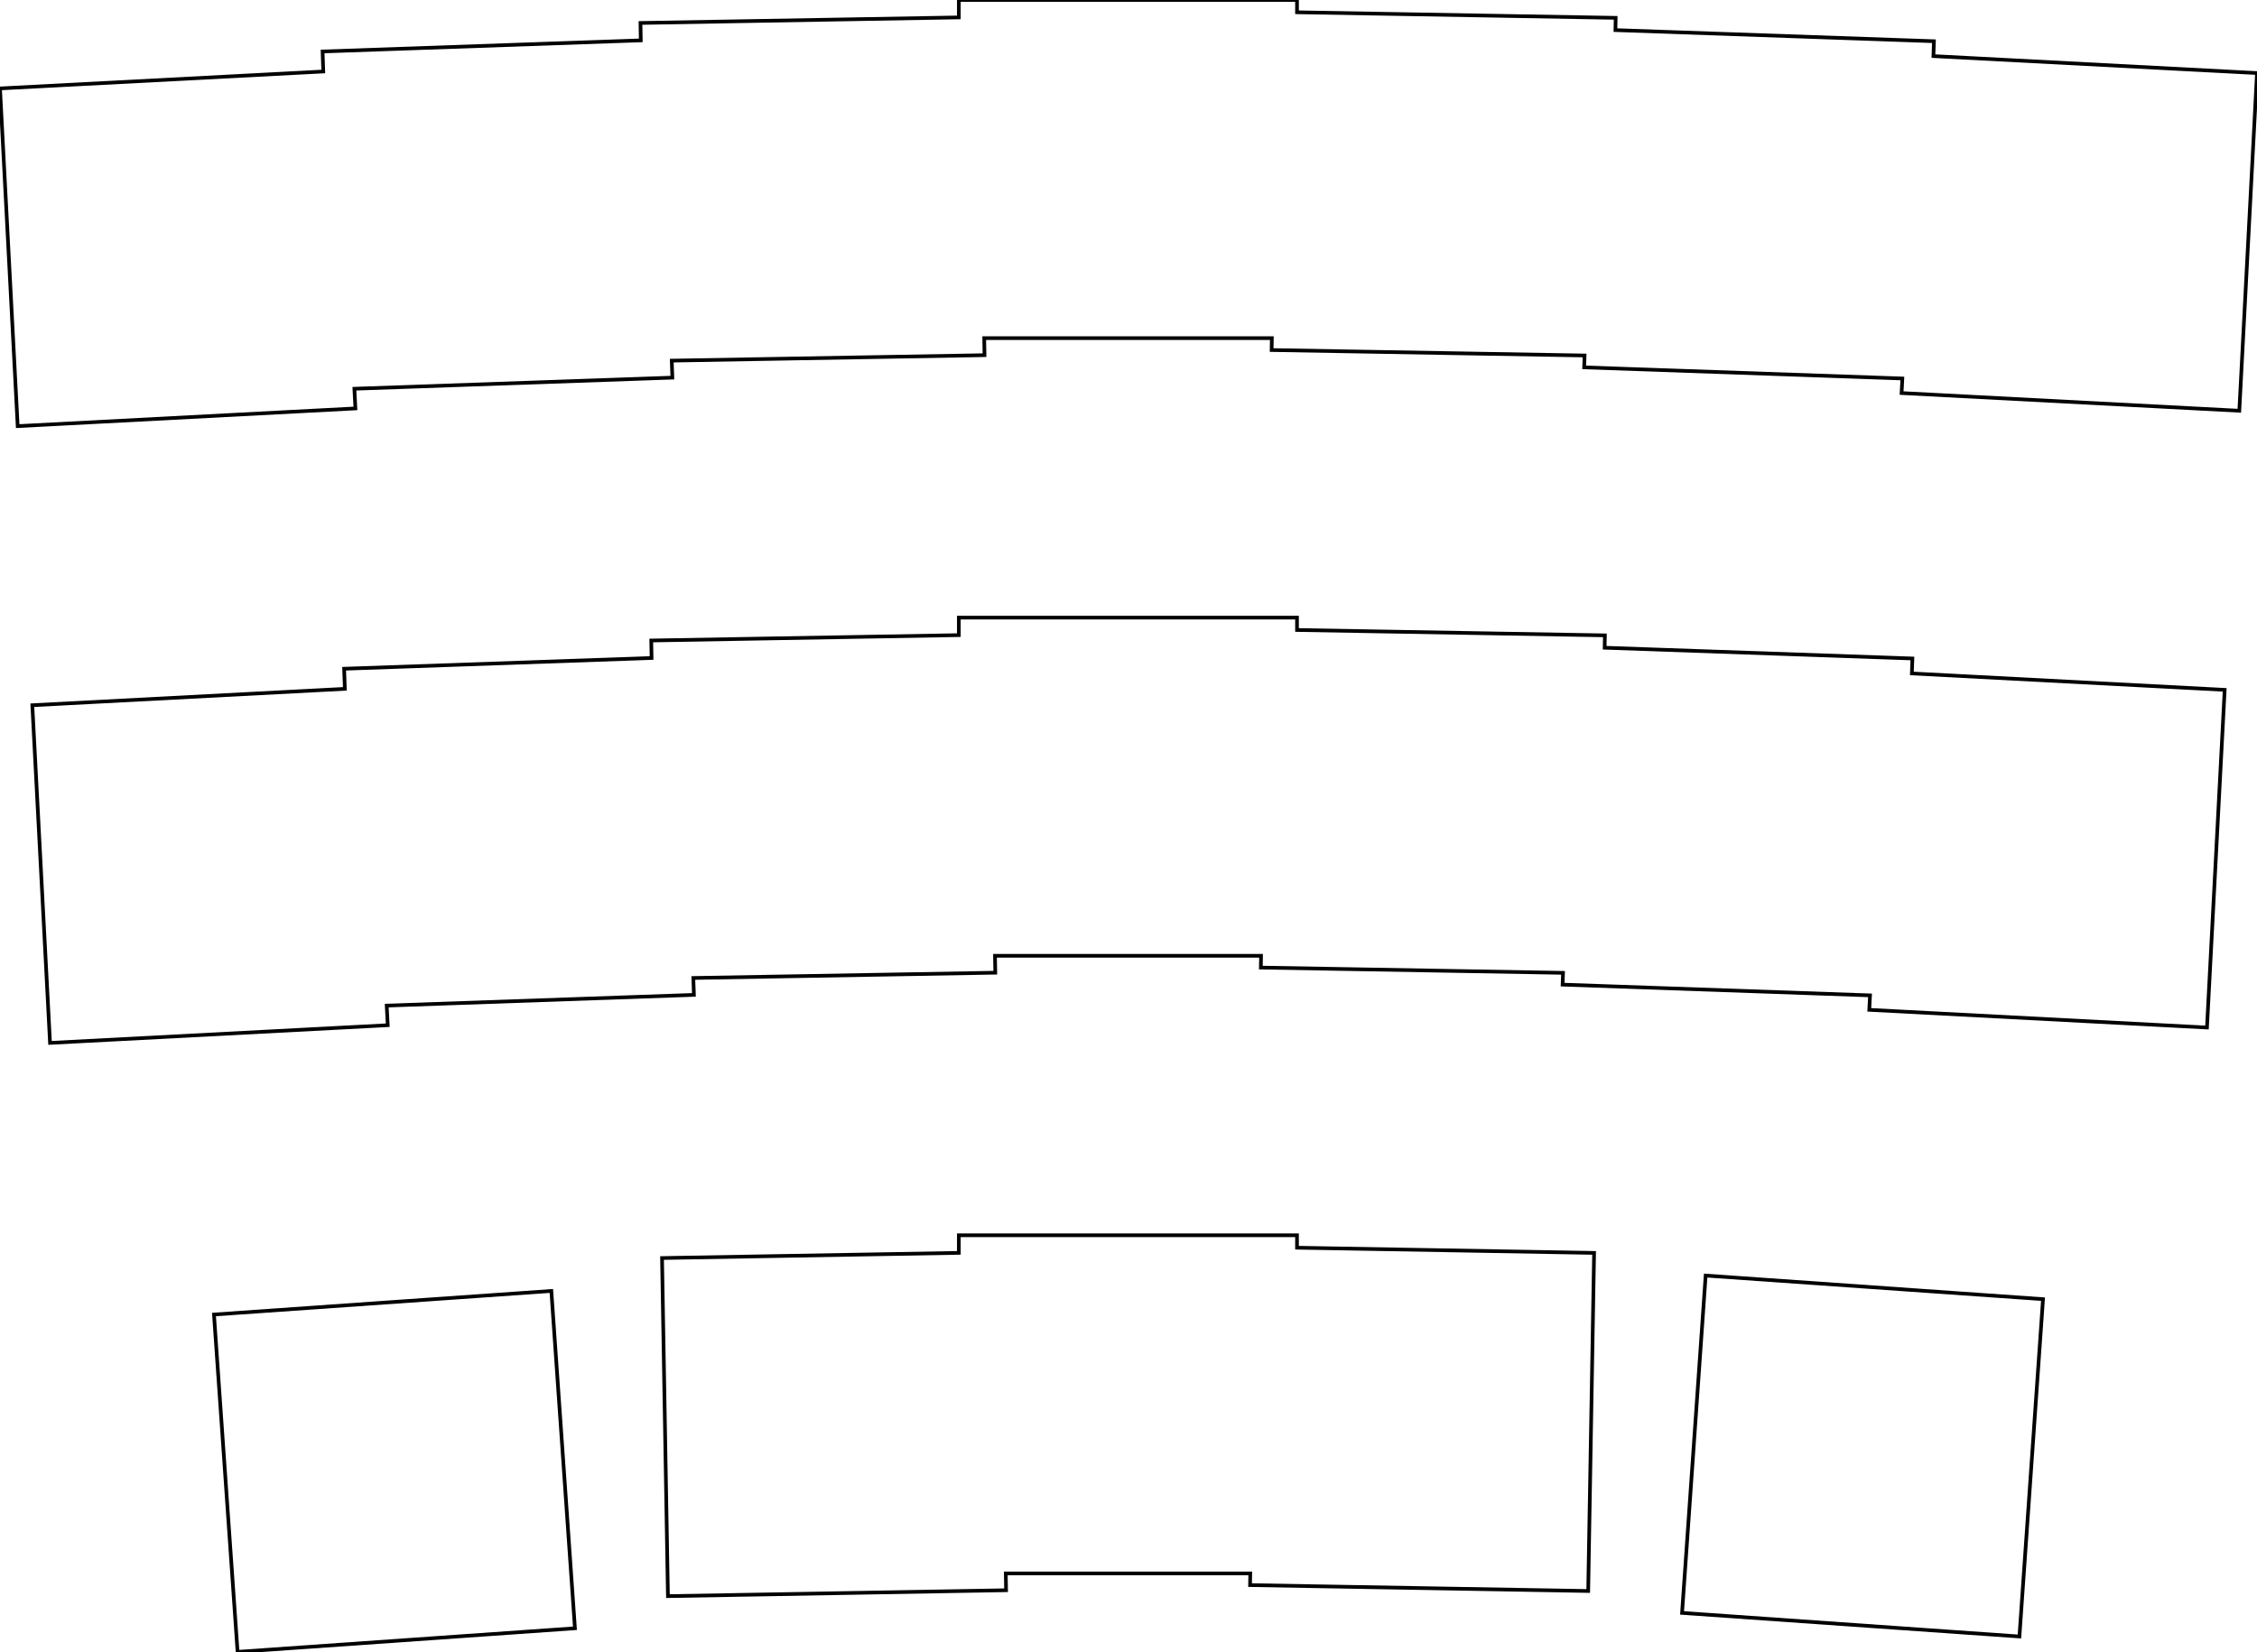
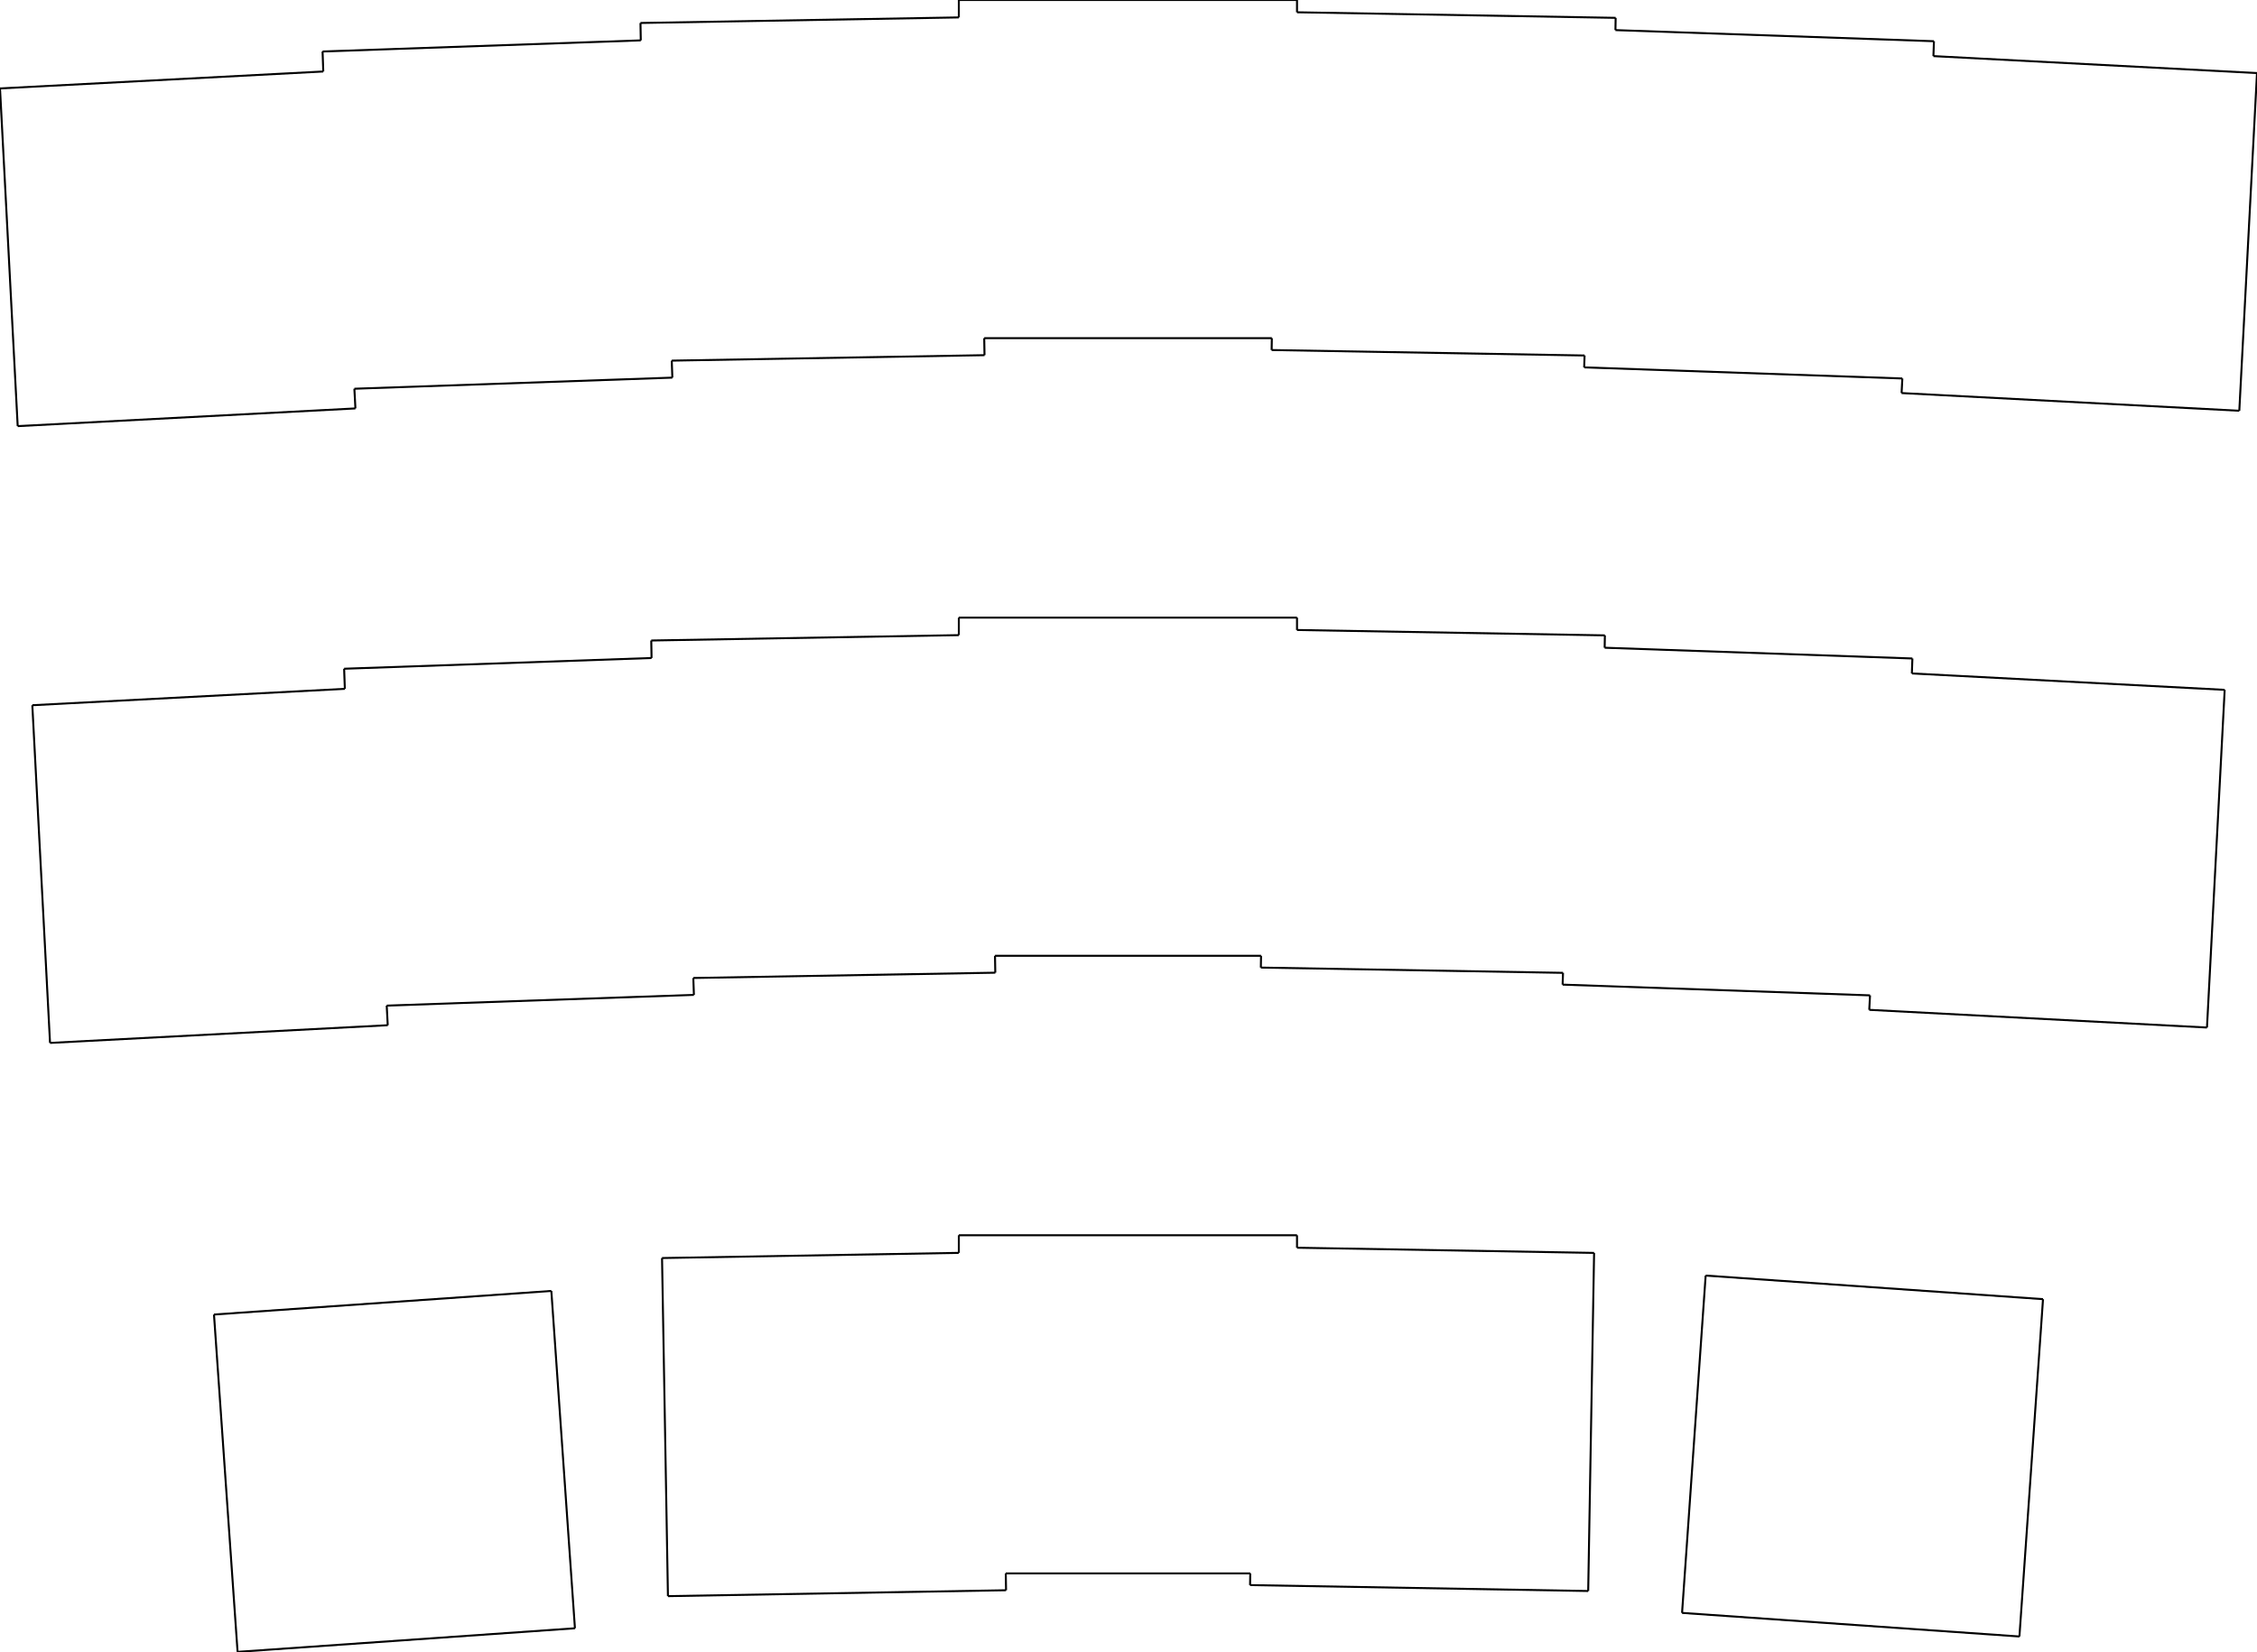
- <svg xmlns="http://www.w3.org/2000/svg" width="153.835mm" height="112.598mm" viewBox="0 0 153.835 112.598">
-   <g id="svgGroup" stroke-linecap="round" fill-rule="evenodd" font-size="9pt" stroke="#000" stroke-width="0.25mm" fill="none" style="stroke:#000;stroke-width:0.25mm;fill:none">
-     <path d="M 1.206 29.047 L 24.225 27.84 L 24.154 26.498 L 45.827 25.741 L 45.786 24.582 L 67.103 24.21 L 67.083 23.05 L 86.687 23.05 L 86.673 23.86 L 108.004 24.232 L 107.975 25.042 L 129.662 25.799 L 129.61 26.792 L 152.629 27.999 L 153.835 4.98 L 131.78 3.824 L 131.816 2.81 L 110.107 2.052 L 110.122 1.216 L 88.403 0.837 L 88.403 0 L 65.353 0 L 65.353 1.187 L 43.654 1.565 L 43.675 2.752 L 21.987 3.509 L 22.034 4.874 L 0 6.028 L 1.206 29.047 Z M 3.41 71.089 L 26.428 69.883 L 26.358 68.546 L 47.296 67.815 L 47.256 66.663 L 67.838 66.303 L 67.818 65.15 L 85.952 65.15 L 85.938 65.954 L 106.534 66.313 L 106.506 67.116 L 127.459 67.848 L 127.407 68.835 L 150.425 70.041 L 151.632 47.023 L 130.311 45.905 L 130.347 44.885 L 109.372 44.152 L 109.387 43.309 L 88.403 42.943 L 88.403 42.1 L 65.353 42.1 L 65.353 43.293 L 44.389 43.659 L 44.41 44.852 L 23.456 45.584 L 23.504 46.954 L 2.203 48.071 L 3.41 71.089 Z M 45.526 108.799 L 68.573 108.397 L 68.553 107.25 L 85.217 107.25 L 85.203 108.047 L 108.25 108.449 L 108.652 85.403 L 88.403 85.049 L 88.403 84.2 L 65.353 84.2 L 65.353 85.4 L 45.124 85.753 L 45.526 108.799 Z M 16.193 112.598 L 39.187 110.99 L 37.579 87.996 L 14.585 89.604 L 16.193 112.598 Z M 114.648 109.942 L 137.642 111.55 L 139.25 88.556 L 116.256 86.948 L 114.648 109.942 Z" vector-effect="non-scaling-stroke" />
+ <svg xmlns="http://www.w3.org/2000/svg" version="1.1" preserveAspectRatio="xMinYMin meet" viewBox="33.125 99.178 153.835 112.598" width="100%" height="100%">
+   <g stroke="#000000" stroke-width="0.1%" fill="none" transform="matrix(1,0,0,-1,0,0)">
+     <g stroke="rgb(0, 0, 0)">
+       <path d="M49.318,-211.776L72.312,-210.168" />
+     </g>
+     <g stroke="rgb(0, 0, 0)">
+       <path d="M72.312,-210.168L70.704,-187.174" />
+     </g>
+     <g stroke="rgb(0, 0, 0)">
+       <path d="M70.704,-187.174L47.71,-188.782" />
+     </g>
+     <g stroke="rgb(0, 0, 0)">
+       <path d="M47.71,-188.782L49.318,-211.776" />
+     </g>
+     <g stroke="rgb(0, 0, 0)">
+       <path d="M36.535,-170.267L59.553,-169.061" />
+     </g>
+     <g stroke="rgb(0, 0, 0)">
+       <path d="M59.553,-169.061L59.483,-167.725" />
+     </g>
+     <g stroke="rgb(0, 0, 0)">
+       <path d="M56.629,-146.132L35.328,-147.249" />
+     </g>
+     <g stroke="rgb(0, 0, 0)">
+       <path d="M35.328,-147.249L36.535,-170.267" />
+     </g>
+     <g stroke="rgb(0, 0, 0)">
+       <path d="M34.331,-128.225L57.35,-127.018" />
+     </g>
+     <g stroke="rgb(0, 0, 0)">
+       <path d="M57.35,-127.018L57.279,-125.676" />
+     </g>
+     <g stroke="rgb(0, 0, 0)">
+       <path d="M55.159,-104.052L33.125,-105.206" />
+     </g>
+     <g stroke="rgb(0, 0, 0)">
+       <path d="M33.125,-105.206L34.331,-128.225" />
+     </g>
+     <g stroke="rgb(0, 0, 0)">
+       <path d="M59.483,-167.725L80.421,-166.993" />
+     </g>
+     <g stroke="rgb(0, 0, 0)">
+       <path d="M80.421,-166.993L80.381,-165.841" />
+     </g>
+     <g stroke="rgb(0, 0, 0)">
+       <path d="M77.535,-144.03L56.581,-144.762" />
+     </g>
+     <g stroke="rgb(0, 0, 0)">
+       <path d="M56.581,-144.762L56.629,-146.132" />
+     </g>
+     <g stroke="rgb(0, 0, 0)">
+       <path d="M57.279,-125.676L78.952,-124.919" />
+     </g>
+     <g stroke="rgb(0, 0, 0)">
+       <path d="M78.952,-124.919L78.911,-123.76" />
+     </g>
+     <g stroke="rgb(0, 0, 0)">
+       <path d="M76.8,-101.93L55.111,-102.688" />
+     </g>
+     <g stroke="rgb(0, 0, 0)">
+       <path d="M55.111,-102.688L55.159,-104.052" />
+     </g>
+     <g stroke="rgb(0, 0, 0)">
+       <path d="M78.651,-207.977L101.697,-207.575" />
+     </g>
+     <g stroke="rgb(0, 0, 0)">
+       <path d="M101.697,-207.575L101.677,-206.428" />
+     </g>
+     <g stroke="rgb(0, 0, 0)">
+       <path d="M98.478,-184.578L78.249,-184.931" />
+     </g>
+     <g stroke="rgb(0, 0, 0)">
+       <path d="M78.249,-184.931L78.651,-207.977" />
+     </g>
+     <g stroke="rgb(0, 0, 0)">
+       <path d="M80.381,-165.841L100.963,-165.481" />
+     </g>
+     <g stroke="rgb(0, 0, 0)">
+       <path d="M100.963,-165.481L100.943,-164.328" />
+     </g>
+     <g stroke="rgb(0, 0, 0)">
+       <path d="M98.478,-142.471L77.514,-142.837" />
+     </g>
+     <g stroke="rgb(0, 0, 0)">
+       <path d="M77.514,-142.837L77.535,-144.03" />
+     </g>
+     <g stroke="rgb(0, 0, 0)">
+       <path d="M78.911,-123.76L100.228,-123.388" />
+     </g>
+     <g stroke="rgb(0, 0, 0)">
+       <path d="M100.228,-123.388L100.208,-122.228" />
+     </g>
+     <g stroke="rgb(0, 0, 0)">
+       <path d="M98.478,-100.365L76.779,-100.744" />
+     </g>
+     <g stroke="rgb(0, 0, 0)">
+       <path d="M76.779,-100.744L76.8,-101.93" />
+     </g>
+     <g stroke="rgb(0, 0, 0)">
+       <path d="M101.677,-206.428L118.342,-206.428" />
+     </g>
+     <g stroke="rgb(0, 0, 0)">
+       <path d="M121.528,-184.228L121.528,-183.378" />
+     </g>
+     <g stroke="rgb(0, 0, 0)">
+       <path d="M121.528,-183.378L98.478,-183.378" />
+     </g>
+     <g stroke="rgb(0, 0, 0)">
+       <path d="M98.478,-183.378L98.478,-184.578" />
+     </g>
+     <g stroke="rgb(0, 0, 0)">
+       <path d="M100.943,-164.328L119.077,-164.328" />
+     </g>
+     <g stroke="rgb(0, 0, 0)">
+       <path d="M121.528,-142.121L121.528,-141.278" />
+     </g>
+     <g stroke="rgb(0, 0, 0)">
+       <path d="M121.528,-141.278L98.478,-141.278" />
+     </g>
+     <g stroke="rgb(0, 0, 0)">
+       <path d="M98.478,-141.278L98.478,-142.471" />
+     </g>
+     <g stroke="rgb(0, 0, 0)">
+       <path d="M100.208,-122.228L119.812,-122.228" />
+     </g>
+     <g stroke="rgb(0, 0, 0)">
+       <path d="M121.528,-100.015L121.528,-99.178" />
+     </g>
+     <g stroke="rgb(0, 0, 0)">
+       <path d="M121.528,-99.178L98.478,-99.178" />
+     </g>
+     <g stroke="rgb(0, 0, 0)">
+       <path d="M98.478,-99.178L98.478,-100.365" />
+     </g>
+     <g stroke="rgb(0, 0, 0)">
+       <path d="M118.328,-207.225L141.375,-207.628" />
+     </g>
+     <g stroke="rgb(0, 0, 0)">
+       <path d="M141.375,-207.628L141.777,-184.581" />
+     </g>
+     <g stroke="rgb(0, 0, 0)">
+       <path d="M141.777,-184.581L121.528,-184.228" />
+     </g>
+     <g stroke="rgb(0, 0, 0)">
+       <path d="M118.342,-206.428L118.328,-207.225" />
+     </g>
+     <g stroke="rgb(0, 0, 0)">
+       <path d="M119.063,-165.132L139.659,-165.491" />
+     </g>
+     <g stroke="rgb(0, 0, 0)">
+       <path d="M142.497,-143.33L142.512,-142.487" />
+     </g>
+     <g stroke="rgb(0, 0, 0)">
+       <path d="M142.512,-142.487L121.528,-142.121" />
+     </g>
+     <g stroke="rgb(0, 0, 0)">
+       <path d="M119.077,-164.328L119.063,-165.132" />
+     </g>
+     <g stroke="rgb(0, 0, 0)">
+       <path d="M119.798,-123.038L141.129,-123.41" />
+     </g>
+     <g stroke="rgb(0, 0, 0)">
+       <path d="M143.232,-101.23L143.246,-100.394" />
+     </g>
+     <g stroke="rgb(0, 0, 0)">
+       <path d="M143.246,-100.394L121.528,-100.015" />
+     </g>
+     <g stroke="rgb(0, 0, 0)">
+       <path d="M119.812,-122.228L119.798,-123.038" />
+     </g>
+     <g stroke="rgb(0, 0, 0)">
+       <path d="M139.631,-166.294L160.584,-167.026" />
+     </g>
+     <g stroke="rgb(0, 0, 0)">
+       <path d="M163.436,-145.083L163.472,-144.063" />
+     </g>
+     <g stroke="rgb(0, 0, 0)">
+       <path d="M163.472,-144.063L142.497,-143.33" />
+     </g>
+     <g stroke="rgb(0, 0, 0)">
+       <path d="M139.659,-165.491L139.631,-166.294" />
+     </g>
+     <g stroke="rgb(0, 0, 0)">
+       <path d="M141.1,-124.22L162.787,-124.977" />
+     </g>
+     <g stroke="rgb(0, 0, 0)">
+       <path d="M164.905,-103.003L164.941,-101.988" />
+     </g>
+     <g stroke="rgb(0, 0, 0)">
+       <path d="M164.941,-101.988L143.232,-101.23" />
+     </g>
+     <g stroke="rgb(0, 0, 0)">
+       <path d="M141.129,-123.41L141.1,-124.22" />
+     </g>
+     <g stroke="rgb(0, 0, 0)">
+       <path d="M147.773,-209.12L170.767,-210.728" />
+     </g>
+     <g stroke="rgb(0, 0, 0)">
+       <path d="M170.767,-210.728L172.375,-187.734" />
+     </g>
+     <g stroke="rgb(0, 0, 0)">
+       <path d="M172.375,-187.734L149.381,-186.126" />
+     </g>
+     <g stroke="rgb(0, 0, 0)">
+       <path d="M149.381,-186.126L147.773,-209.12" />
+     </g>
+     <g stroke="rgb(0, 0, 0)">
+       <path d="M160.532,-168.013L183.55,-169.219" />
+     </g>
+     <g stroke="rgb(0, 0, 0)">
+       <path d="M183.55,-169.219L184.757,-146.201" />
+     </g>
+     <g stroke="rgb(0, 0, 0)">
+       <path d="M184.757,-146.201L163.436,-145.083" />
+     </g>
+     <g stroke="rgb(0, 0, 0)">
+       <path d="M160.584,-167.026L160.532,-168.013" />
+     </g>
+     <g stroke="rgb(0, 0, 0)">
+       <path d="M162.735,-125.971L185.754,-127.177" />
+     </g>
+     <g stroke="rgb(0, 0, 0)">
+       <path d="M185.754,-127.177L186.96,-104.158" />
+     </g>
+     <g stroke="rgb(0, 0, 0)">
+       <path d="M186.96,-104.158L164.905,-103.003" />
+     </g>
+     <g stroke="rgb(0, 0, 0)">
+       <path d="M162.787,-124.977L162.735,-125.971" />
+     </g>
  </g>
</svg>
